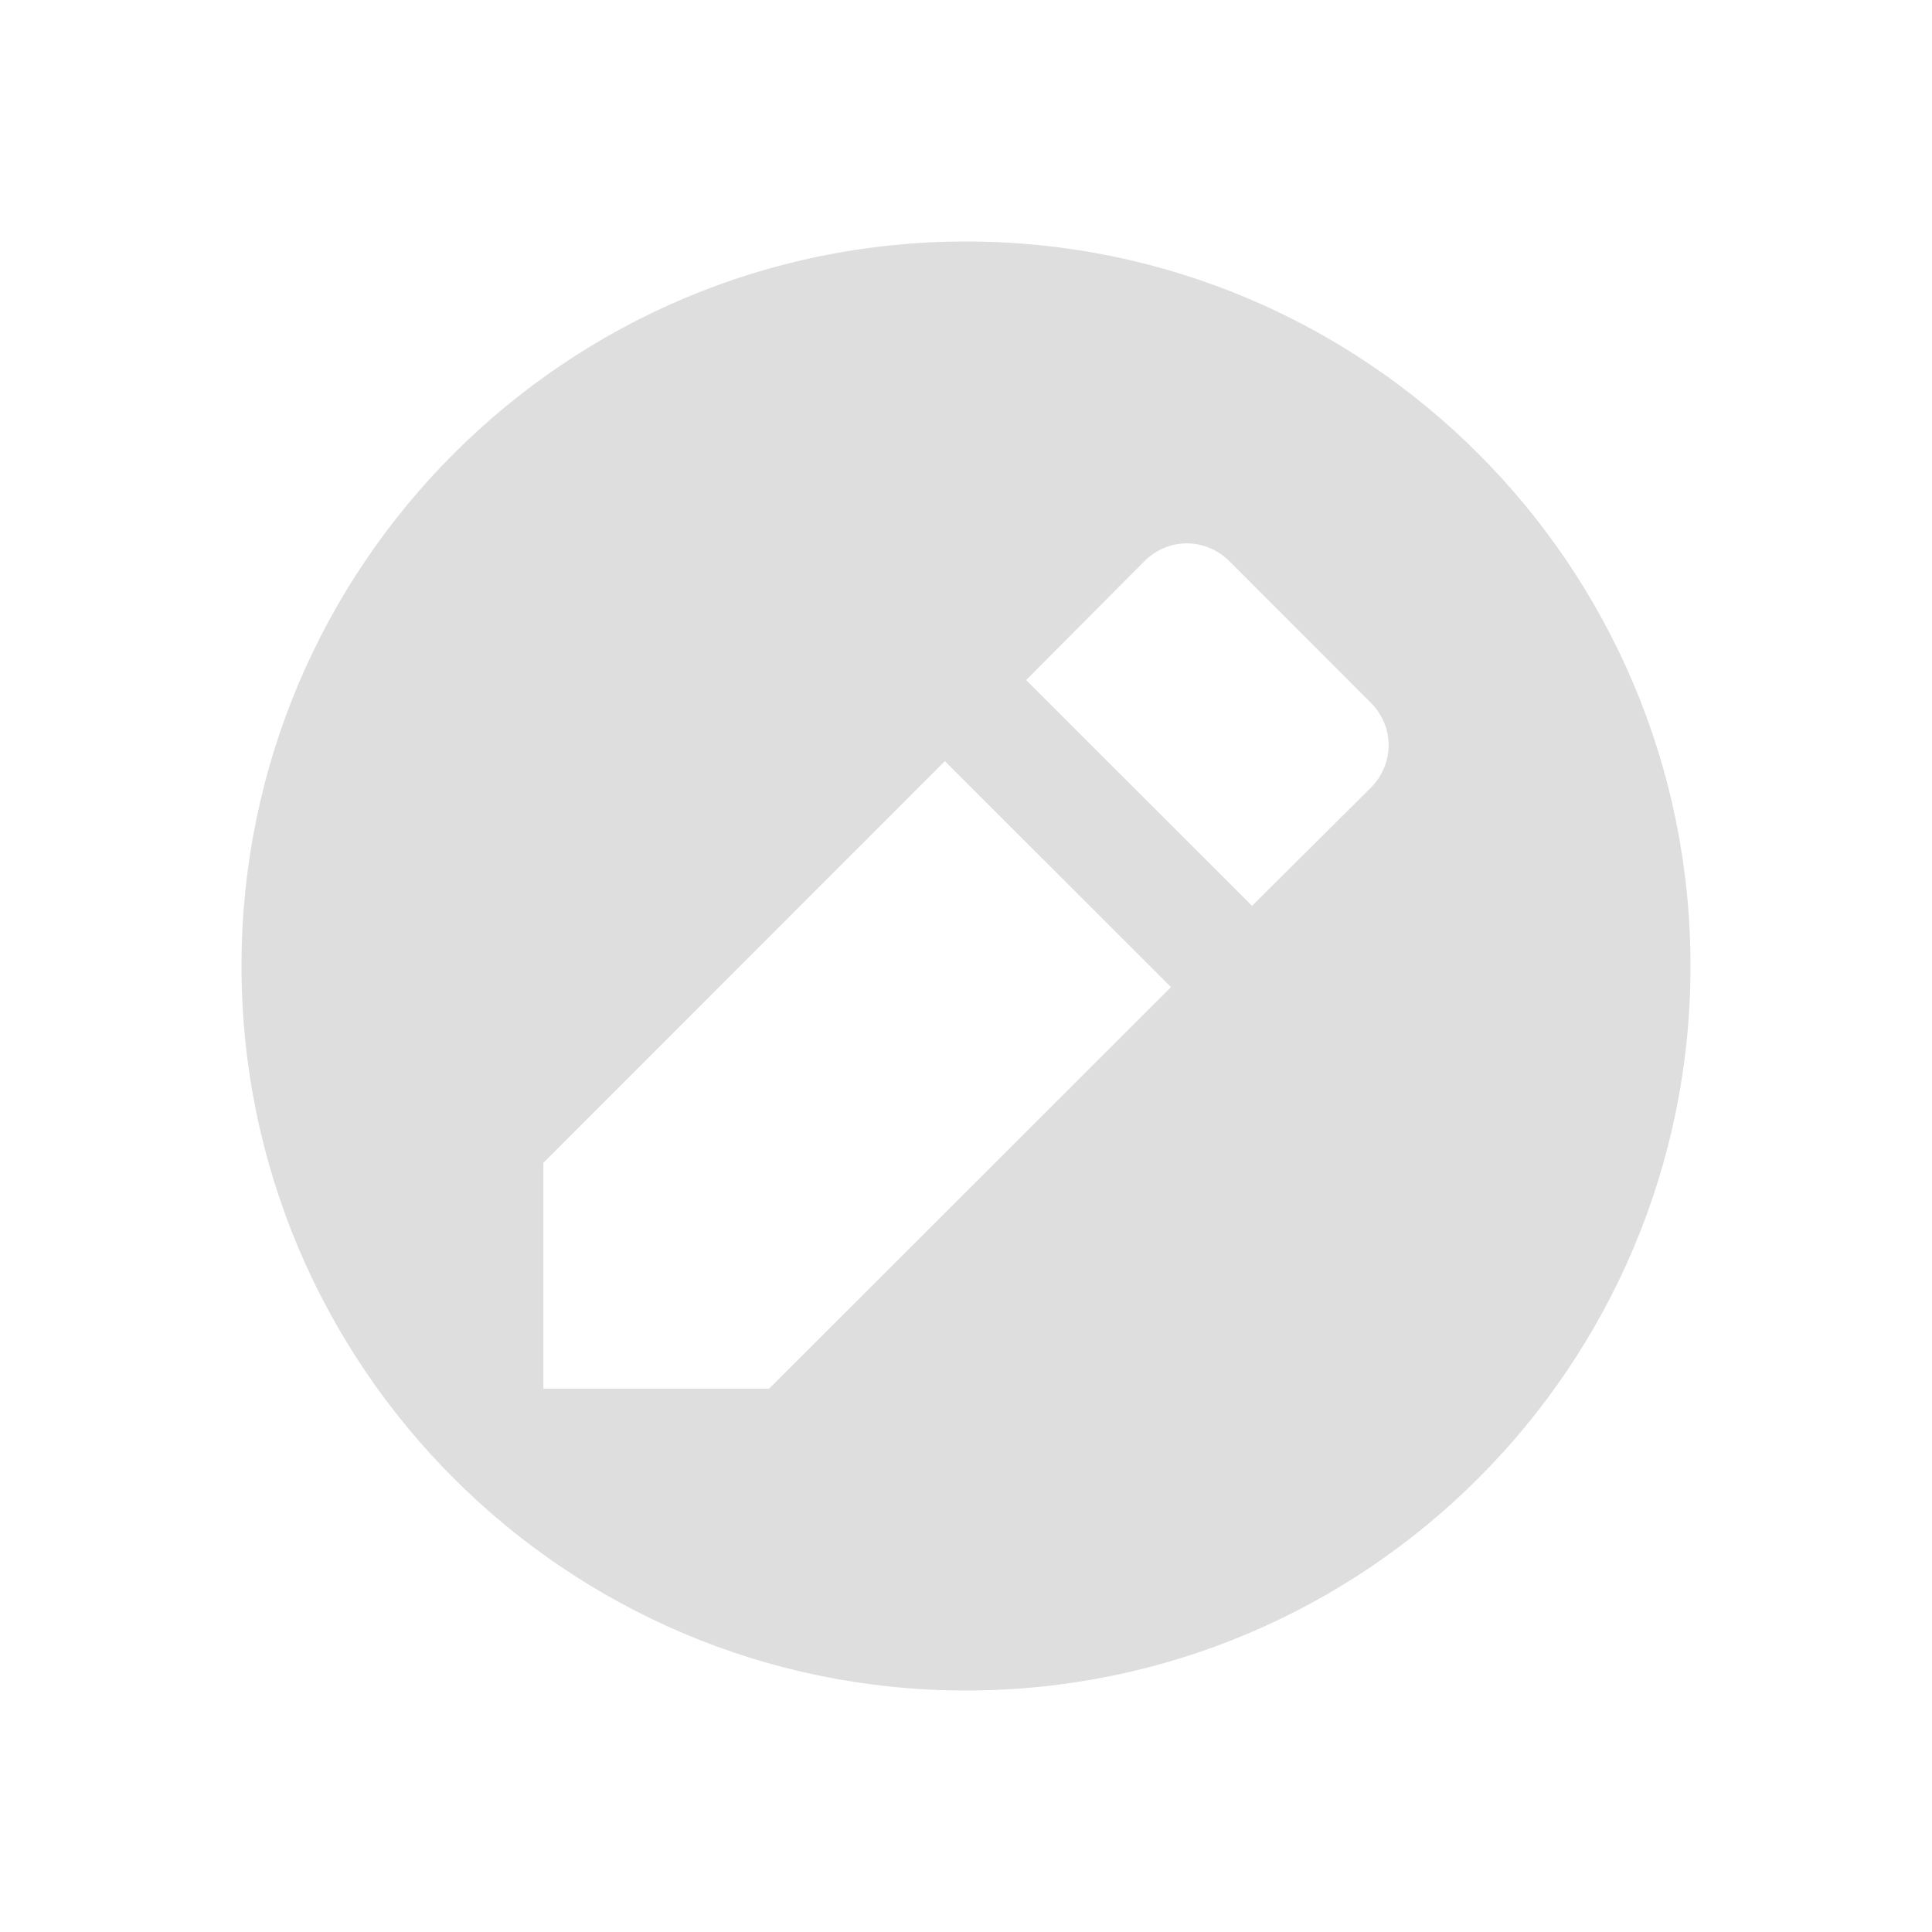
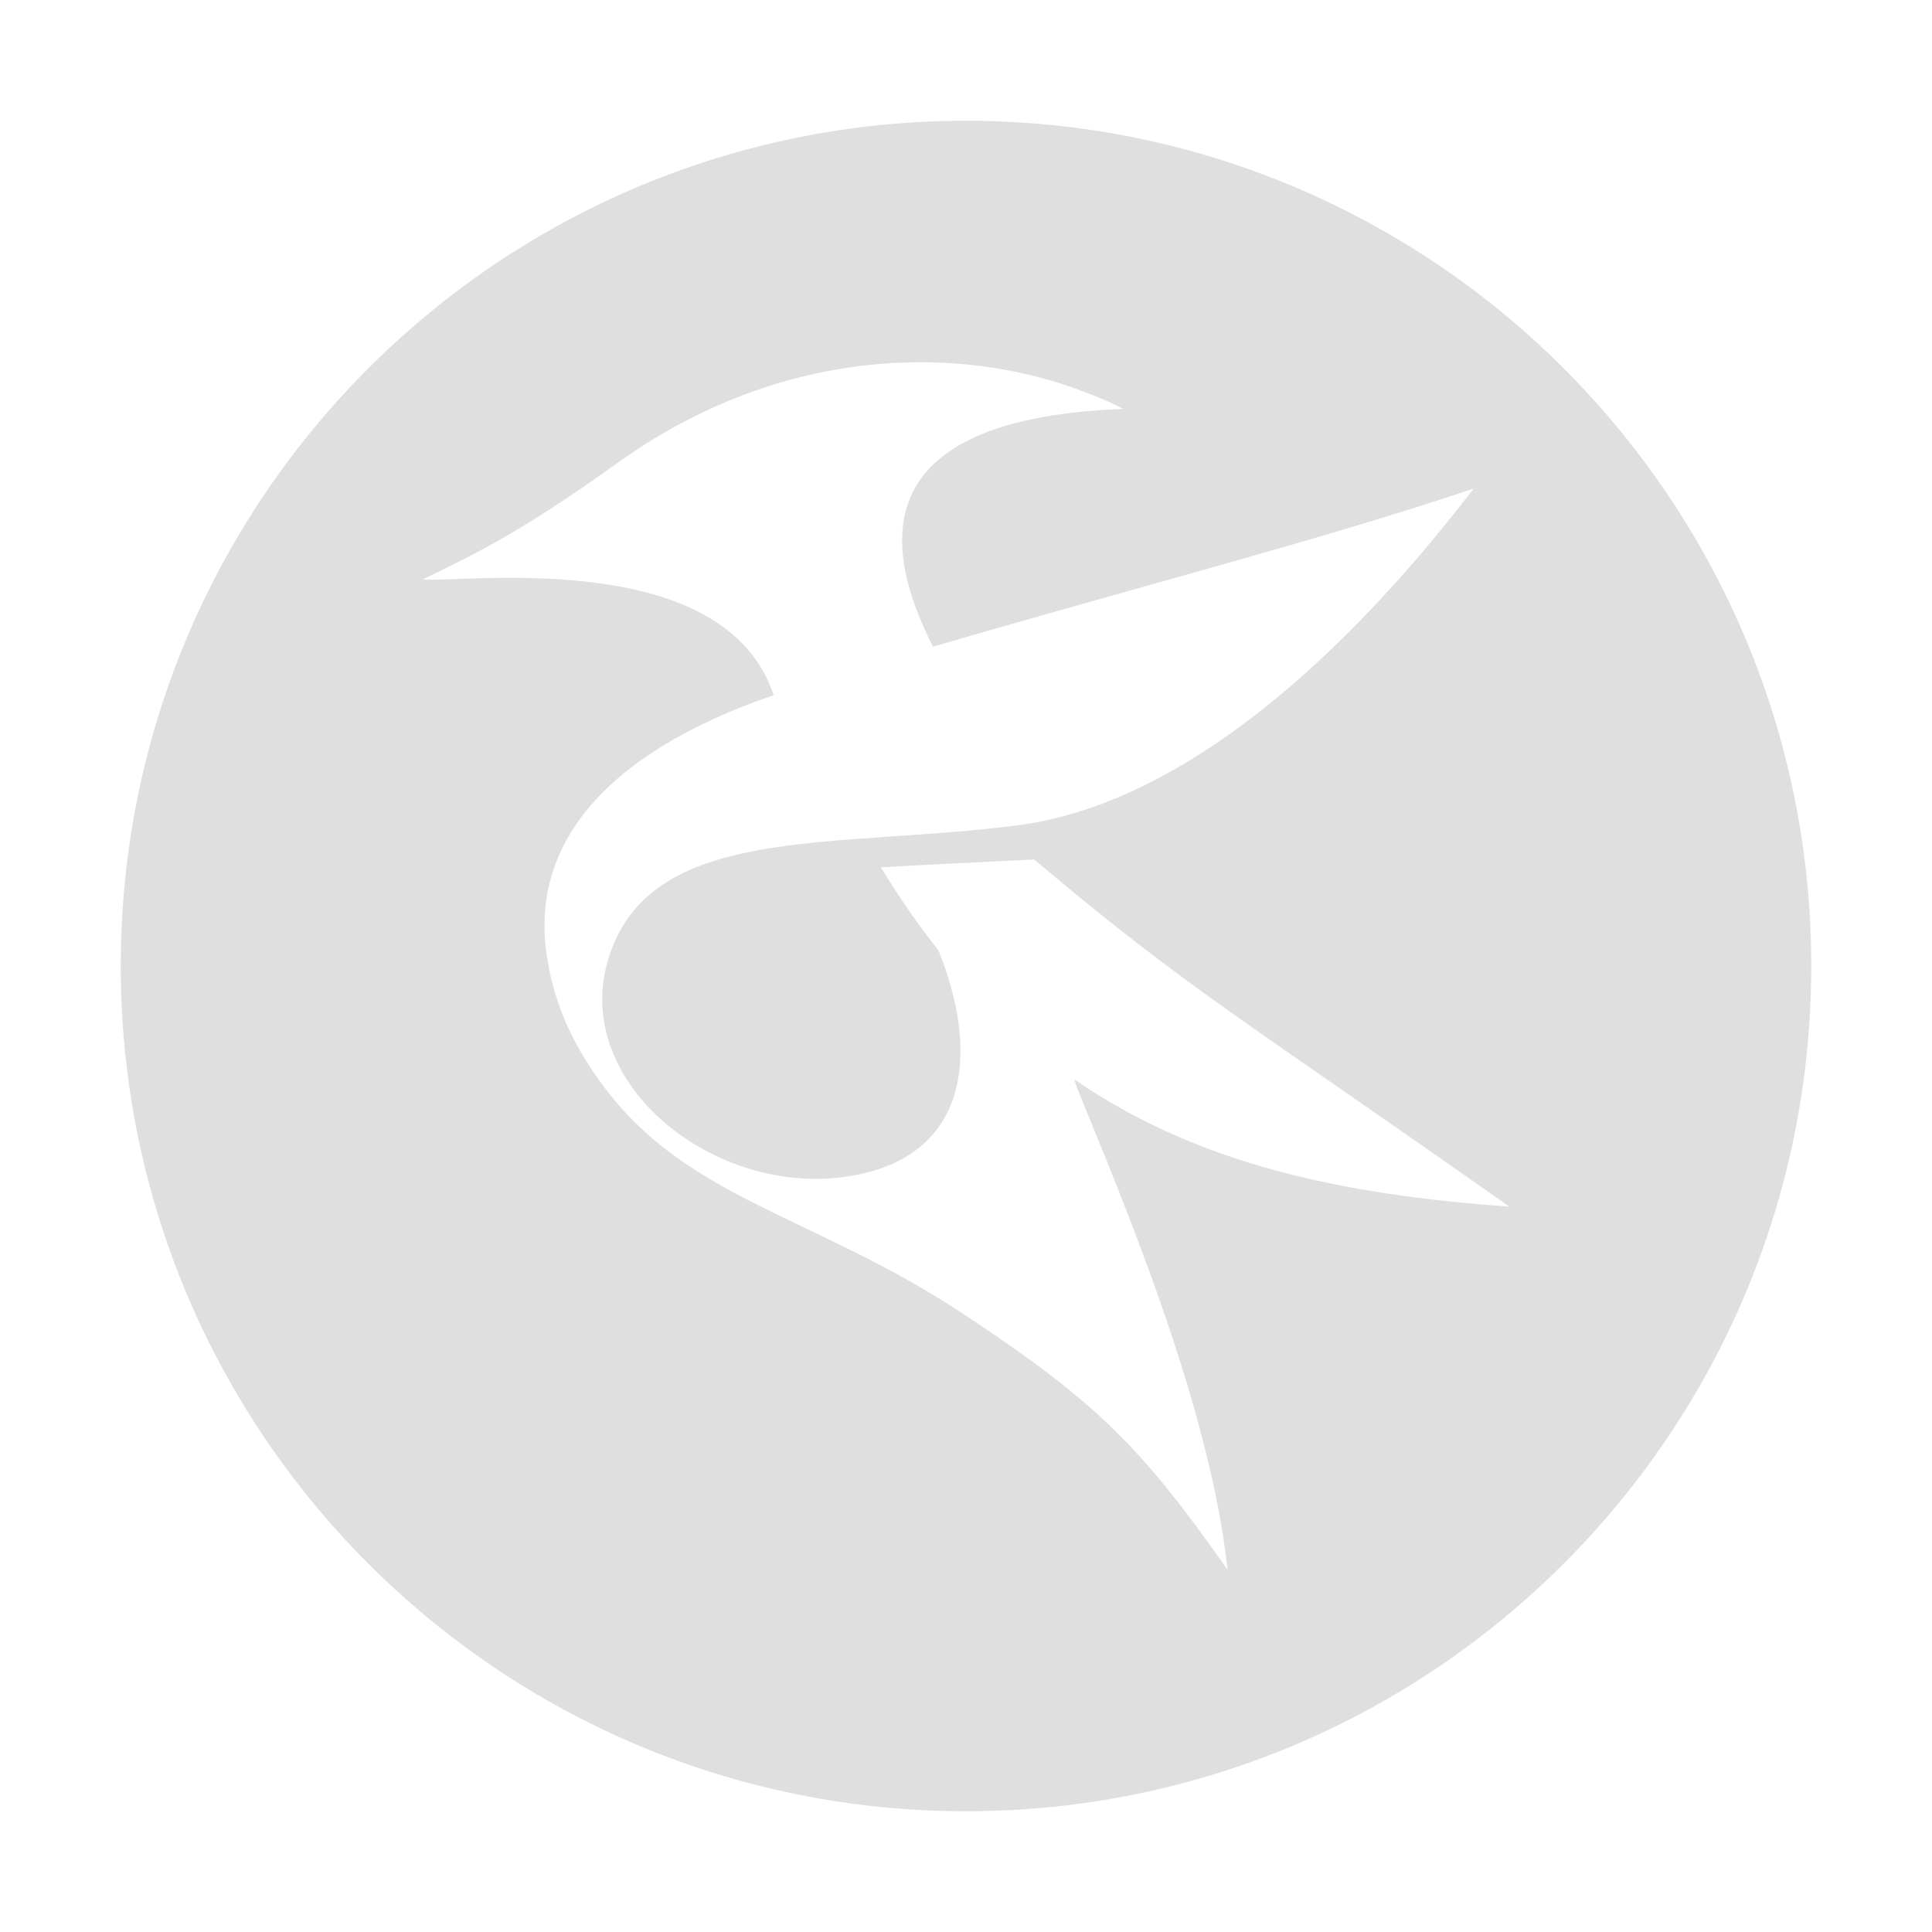
- <svg xmlns="http://www.w3.org/2000/svg" width="32" height="32" version="1">
-   <g id="22-22-kate" transform="translate(32,10)">
-     <rect style="opacity:0.001" width="22" height="22" x="0" y="0" />
-     <g transform="translate(3,-3)">
-       <path style="fill:#dedede" transform="translate(-3,3)" d="m 11,3 a 8,8 0 0 0 -8,8 8,8 0 0 0 8,8 8,8 0 0 0 8,-8 8,8 0 0 0 -8,-8 z m 2.611,3 c 0.182,0 0.365,0.072 0.506,0.213 l 1.67,1.67 c 0.283,0.283 0.283,0.727 0,1.01 L 14.383,10.289 11.711,7.617 13.107,6.213 C 13.249,6.072 13.429,6 13.611,6 Z M 10.75,8.576 13.424,11.25 8.672,16 H 6 v -2.672 z" />
-     </g>
+ <svg xmlns="http://www.w3.org/2000/svg" id="svg31" width="32" height="32" version="1">
+   <g id="kate">
+     <rect id="rect12" style="opacity:0.001" width="32" height="32" x="0" y="0" />
+     <path id="circle846" style="opacity:1;fill:#dfdfdf" d="M 16 2 A 14 14 0 0 0 2 16 A 14 14 0 0 0 16 30 A 14 14 0 0 0 30 16 A 14 14 0 0 0 16 2 z M 14.986 6.004 C 16.184 5.965 17.243 6.198 18.062 6.531 C 18.253 6.603 18.436 6.682 18.604 6.773 C 14.019 6.946 14.772 9.359 15.453 10.711 C 18.914 9.701 21.946 8.923 24.408 8.092 C 22.72 10.298 19.912 13.279 16.84 13.672 C 13.768 14.065 10.751 13.631 10.072 15.895 C 9.448 17.979 11.934 19.924 14.213 19.455 C 16.091 19.068 16.2 17.357 15.543 15.74 C 15.213 15.323 14.894 14.867 14.59 14.365 C 15.601 14.308 15.414 14.322 17.129 14.236 C 19.686 16.393 20.533 16.84 25 19.986 C 22.186 19.787 19.802 19.264 17.793 17.877 L 17.836 18.01 C 18.476 19.598 20.036 23.203 20.332 26 C 18.908 23.975 18.176 23.232 15.969 21.771 C 13.571 20.184 11.502 19.882 10.119 18.148 C 10.118 18.146 10.115 18.145 10.113 18.143 C 9.868 17.834 9.637 17.495 9.438 17.08 C 9.305 16.805 9.216 16.541 9.148 16.281 C 9.142 16.258 9.135 16.234 9.129 16.211 C 9.108 16.123 9.092 16.037 9.078 15.951 C 8.73 14.106 9.894 12.517 12.814 11.514 C 12.001 9.053 7.72 9.652 7 9.598 C 7.814 9.198 8.551 8.87 10.23 7.666 C 11.848 6.507 13.511 6.052 14.986 6.004 z" />
  </g>
-   <g id="kate">
-     <rect style="opacity:0.001" width="32" height="32" x="0" y="0" />
-     <path style="fill:#dedede" d="M 16 4 A 12 12 0 0 0 4 16 A 12 12 0 0 0 16 28 A 12 12 0 0 0 28 16 A 12 12 0 0 0 16 4 z M 19.656 9 C 19.911 9 20.167 9.099 20.365 9.297 L 22.703 11.637 C 23.099 12.033 23.099 12.653 22.703 13.049 L 20.738 15.004 L 16.996 11.264 L 18.953 9.297 C 19.151 9.099 19.401 9 19.656 9 z M 15.65 12.607 L 19.395 16.35 L 12.74 23 L 9 23 L 9 19.26 L 15.65 12.607 z" />
+   <g id="22-22-kate" transform="translate(27,5)">
+     <rect id="rect923" style="opacity:0.001" width="22" height="22" x="5" y="5" />
+     <path id="path931" style="opacity:1;fill:#dfdfdf" d="m 15.212,8.003 c -1.147,0.039 -2.441,0.603 -3.699,1.53 -1.306,0.963 -1.879,1.225 -2.513,1.545 0.56,0.044 3.889,-0.636 4.522,1.333 -2.271,0.803 -3.777,2.074 -3.506,3.55 0.011,0.069 0.023,0.138 0.04,0.208 0.005,0.019 0.01,0.037 0.015,0.056 0.052,0.207 0.122,0.419 0.225,0.639 0.155,0.332 0.335,0.603 0.526,0.85 0.001,0.002 0.003,0.003 0.005,0.005 1.076,1.386 2.885,1.629 4.75,2.898 1.716,1.168 2.286,1.763 3.394,3.383 -0.23,-2.238 -1.044,-5.121 -1.542,-6.392 l -0.033,-0.106 c 1.563,1.109 3.417,1.328 5.605,1.487 -3.474,-2.517 -4.133,-2.675 -6.122,-4.4 -1.334,0.068 -1.188,0.057 -1.975,0.103 0.237,0.401 0.485,0.766 0.741,1.1 0.511,1.294 0.427,2.662 -1.035,2.972 -1.773,0.375 -4.307,-1.181 -3.821,-2.848 0.528,-1.811 3.474,-1.464 5.864,-1.778 C 19.043,13.824 20.687,11.765 22,10 20.085,10.665 18.066,10.961 15.375,11.769 14.845,10.687 14.459,8.757 18.025,8.619 17.895,8.546 17.752,8.482 17.604,8.425 16.967,8.159 16.143,7.972 15.212,8.003 Z" />
  </g>
</svg>
